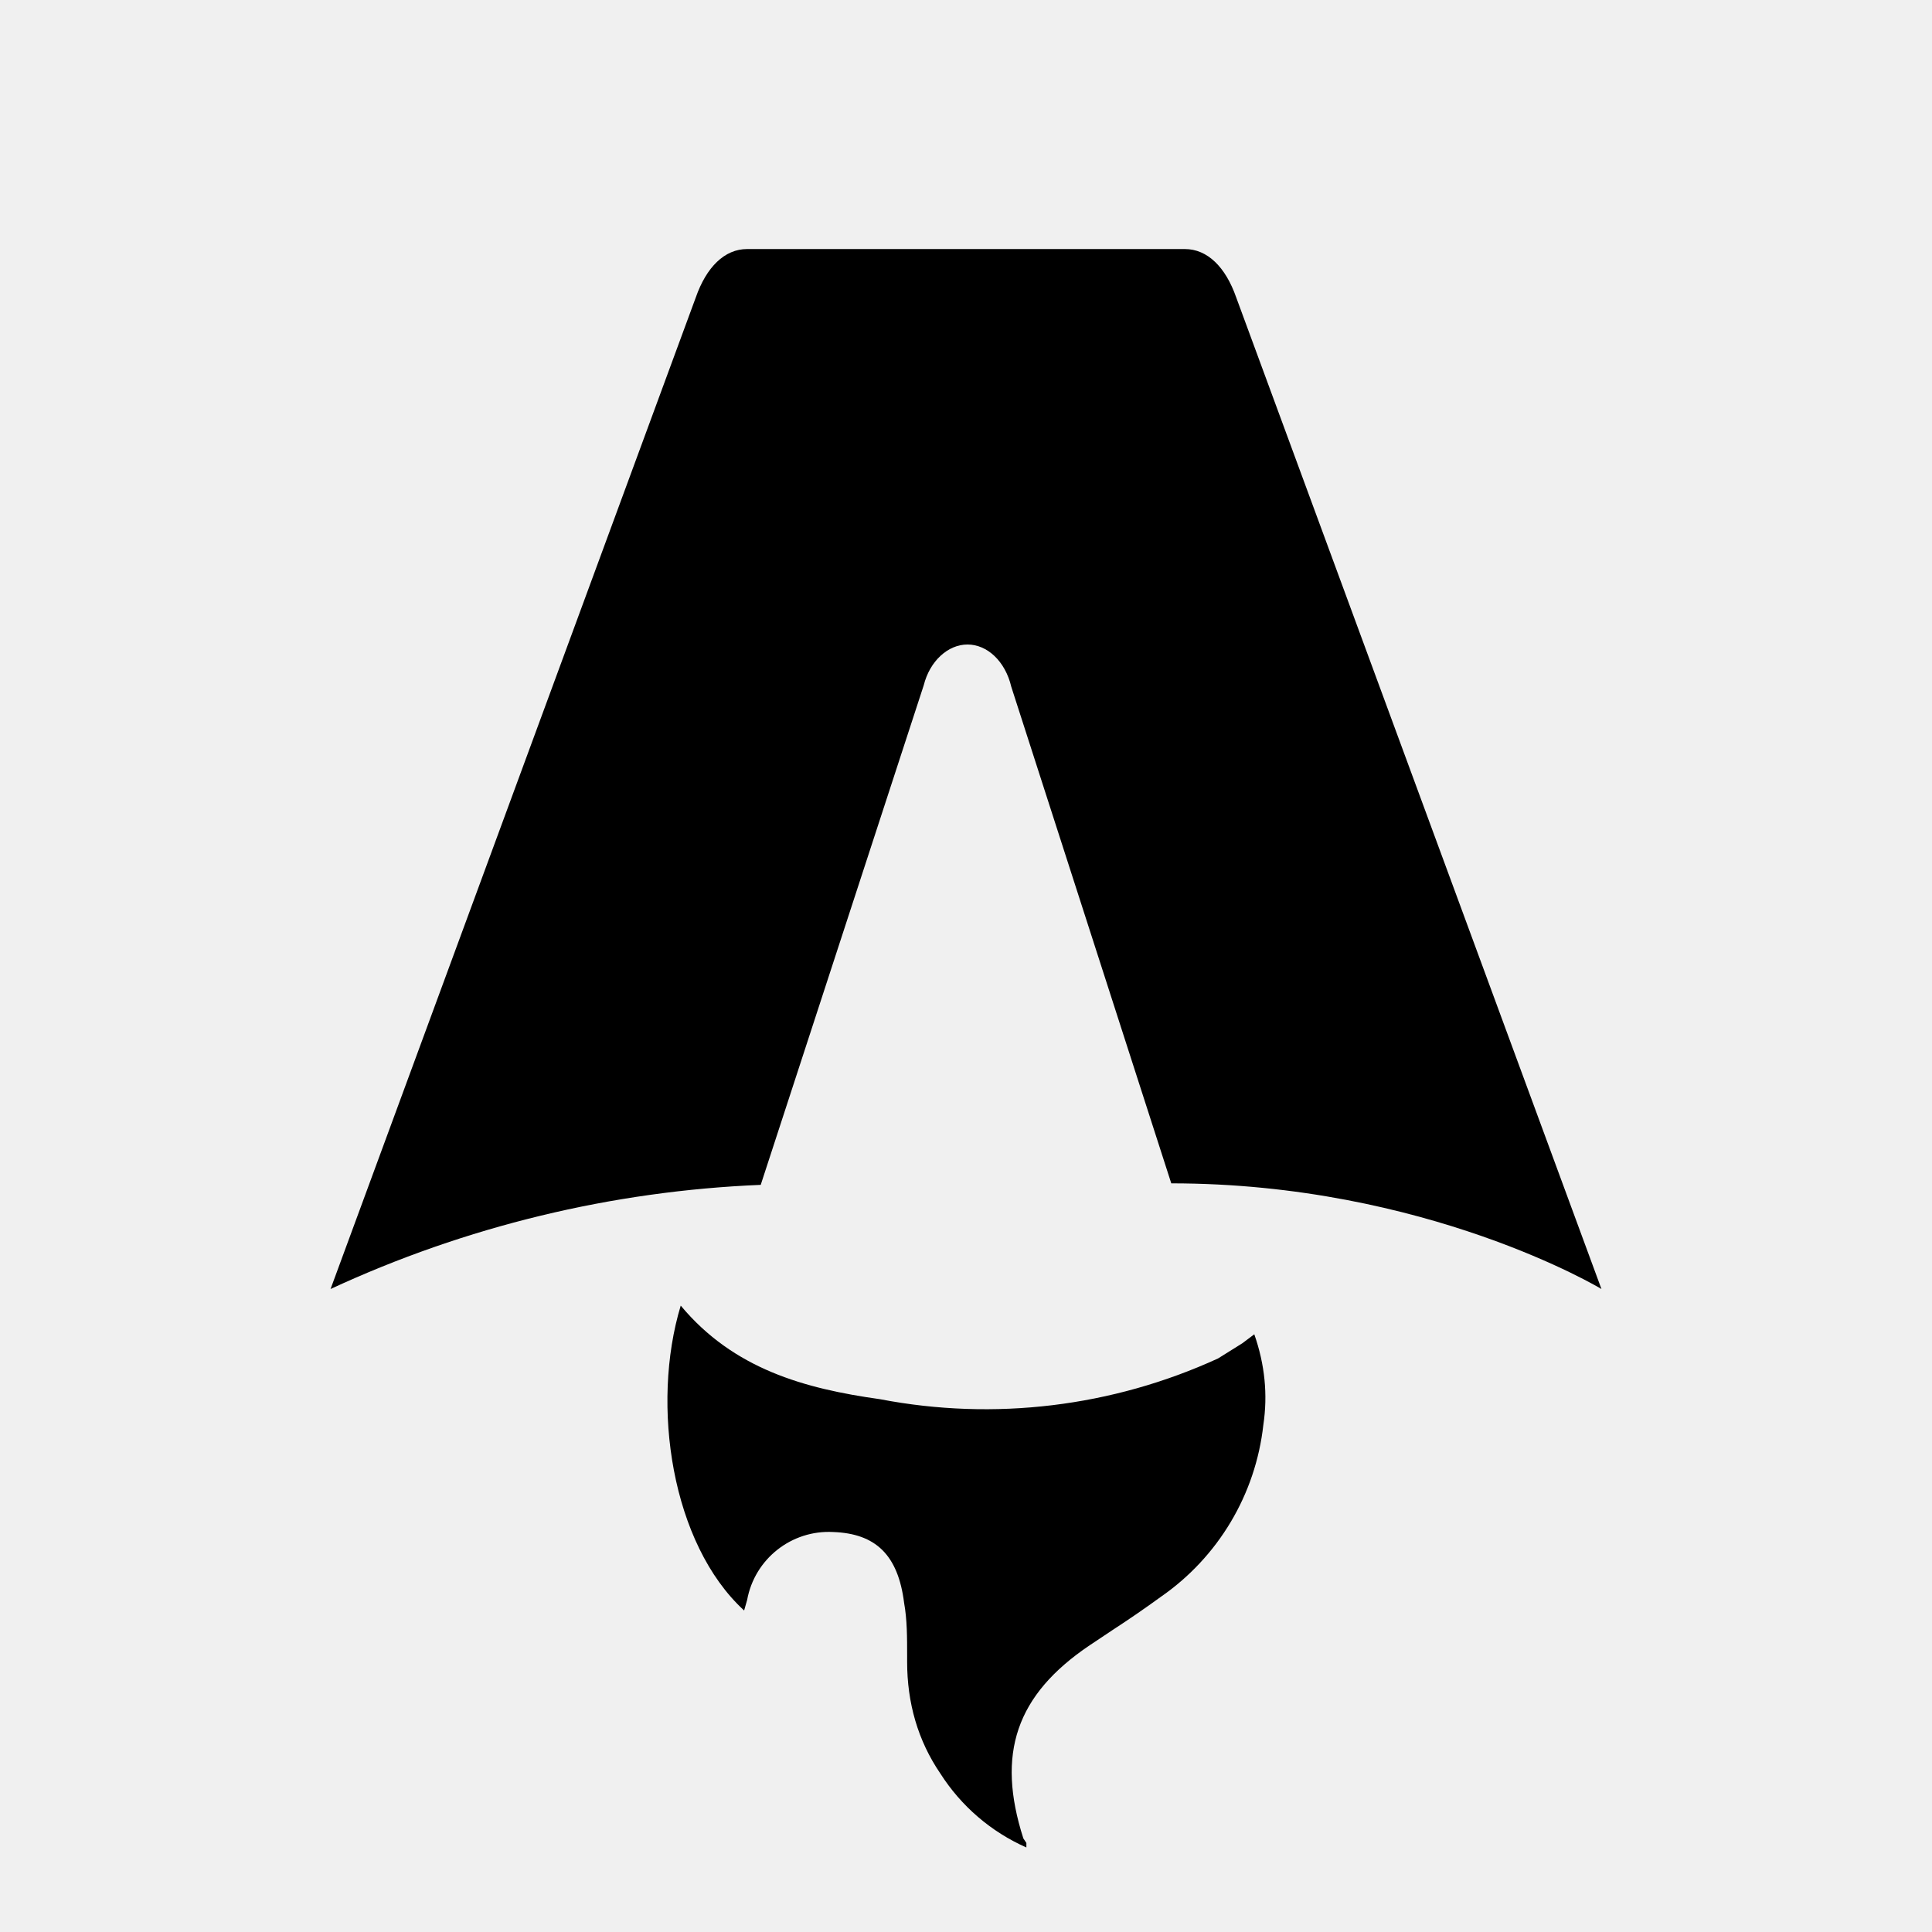
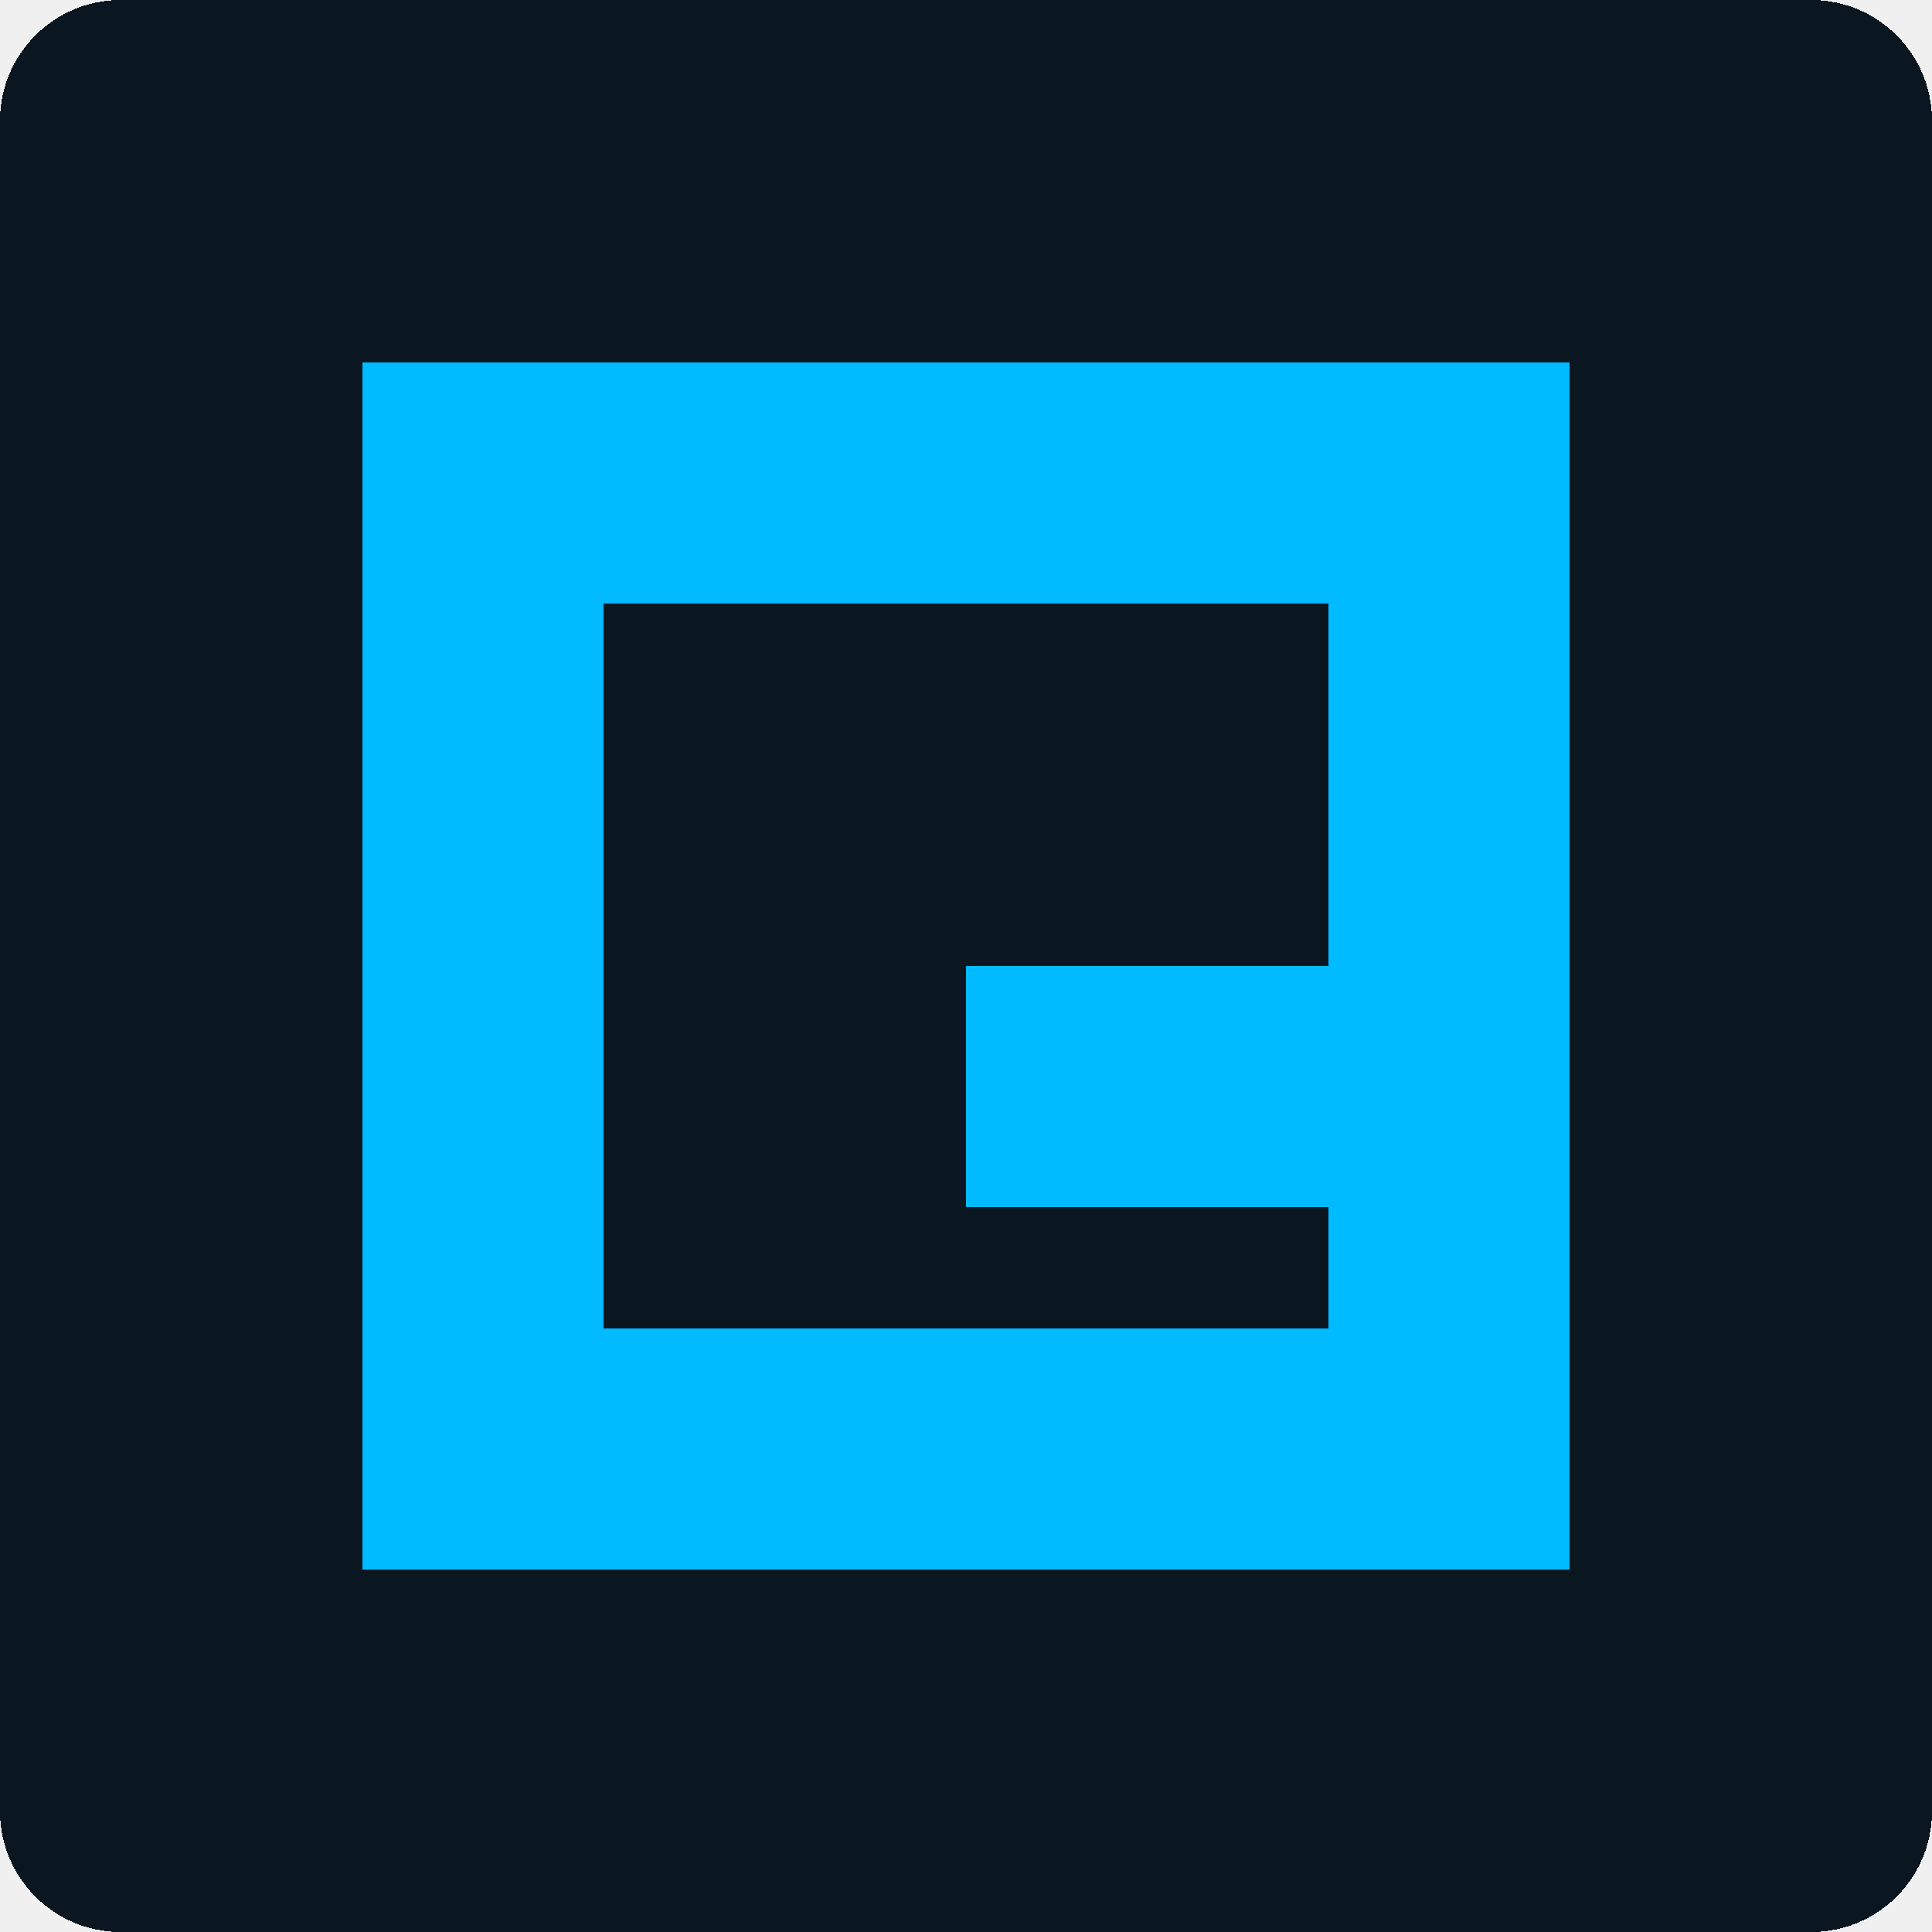
- <svg xmlns="http://www.w3.org/2000/svg" fill="none" viewBox="0 0 128 128">
-   <path d="M50.4 78.5a75.1 75.1 0 0 0-28.5 6.9l24.2-65.7c.7-2 1.9-3.2 3.4-3.2h29c1.5 0 2.7 1.2 3.4 3.2l24.2 65.7s-11.6-7-28.5-7L67 45.5c-.4-1.7-1.6-2.8-2.9-2.8-1.3 0-2.5 1.1-2.9 2.7L50.4 78.5Zm-1.1 28.2Zm-4.2-20.2c-2 6.6-.6 15.8 4.2 20.2a17.5 17.5 0 0 1 .2-.7 5.5 5.5 0 0 1 5.7-4.5c2.8.1 4.3 1.5 4.7 4.7.2 1.1.2 2.3.2 3.5v.4c0 2.7.7 5.2 2.2 7.4a13 13 0 0 0 5.7 4.9v-.3l-.2-.3c-1.8-5.6-.5-9.5 4.4-12.8l1.5-1a73 73 0 0 0 3.2-2.2 16 16 0 0 0 6.8-11.4c.3-2 .1-4-.6-6l-.8.6-1.6 1a37 37 0 0 1-22.4 2.7c-5-.7-9.7-2-13.2-6.2Z" />
-   <style>
-         path { fill: #000; }
-         @media (prefers-color-scheme: dark) {
-             path { fill: #FFF; }
-         }
-     </style>
+ <svg xmlns="http://www.w3.org/2000/svg" viewBox="0 0 16 16" shape-rendering="crispEdges" aria-hidden="true">
+   <rect width="16" height="16" fill="#0a1620" rx="1" />
+   <rect x="3" y="3" width="2" height="10" fill="#00bbff" />
+   <rect x="3" y="3" width="7" height="2" fill="#00bbff" />
+   <rect x="8" y="8" width="3" height="2" fill="#00bbff" />
+   <rect x="3" y="11" width="7" height="2" fill="#00bbff" />
+   <rect x="11" y="3" width="2" height="10" fill="#00bbff" />
+   <rect x="8" y="3" width="5" height="2" fill="#00bbff" />
+   <rect x="8" y="11" width="5" height="2" fill="#00bbff" />
</svg>
